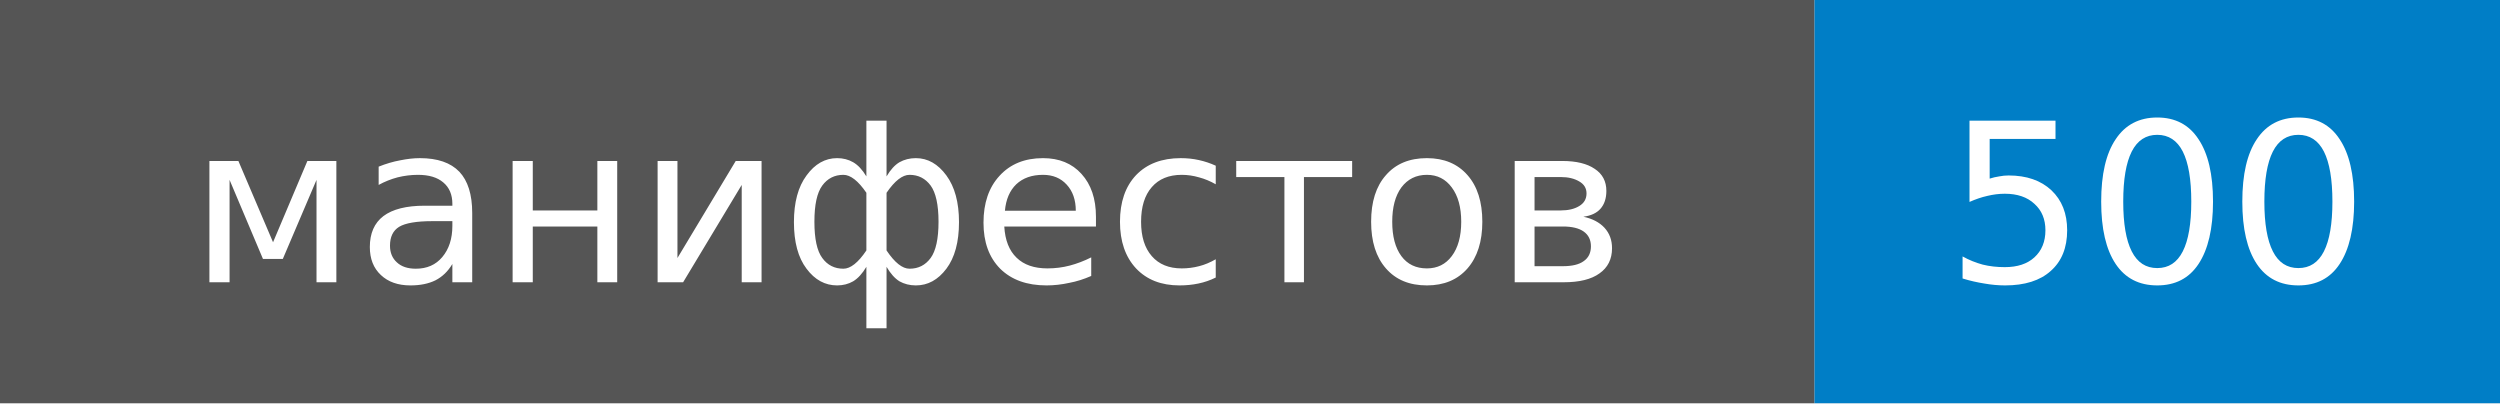
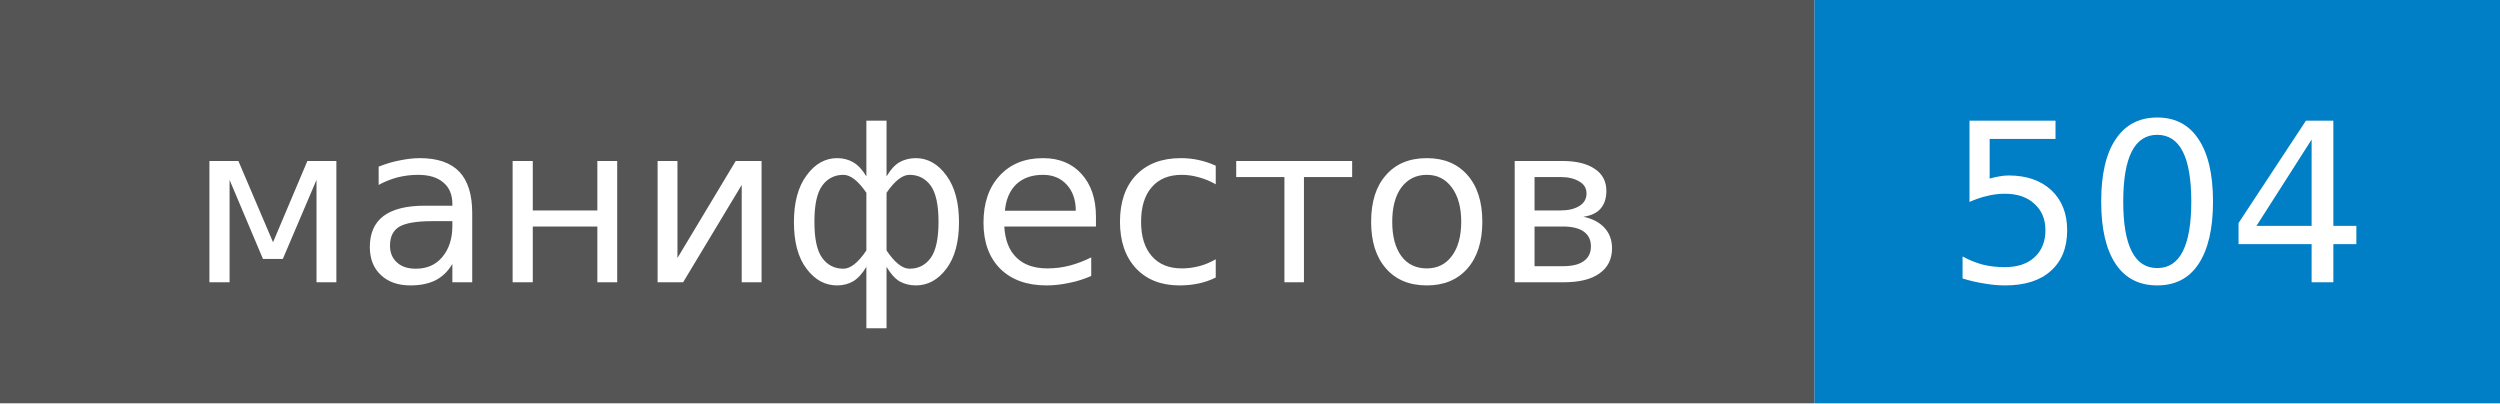
- <svg xmlns="http://www.w3.org/2000/svg" width="124" height="20" role="img" aria-label="манифестов: 500">
+ <svg xmlns="http://www.w3.org/2000/svg" width="124" height="20" role="img" aria-label="манифестов: 504">
  <style>rect.label-bg{fill:#555}@media (prefers-color-scheme:dark){rect.label-bg{fill:#3f3f3f}}text{font-family:Verdana,DejaVu Sans,Geneva,sans-serif;font-size:11px;fill:#fff}</style>
  <rect class="label-bg" width="90" height="20" />
  <rect x="90" width="34" height="20" fill="#007ec6" />
  <text x="45" y="14" text-anchor="middle">манифестов</text>
-   <text x="107" y="14" text-anchor="middle">500</text>
+   <text x="107" y="14" text-anchor="middle">504</text>
</svg>
